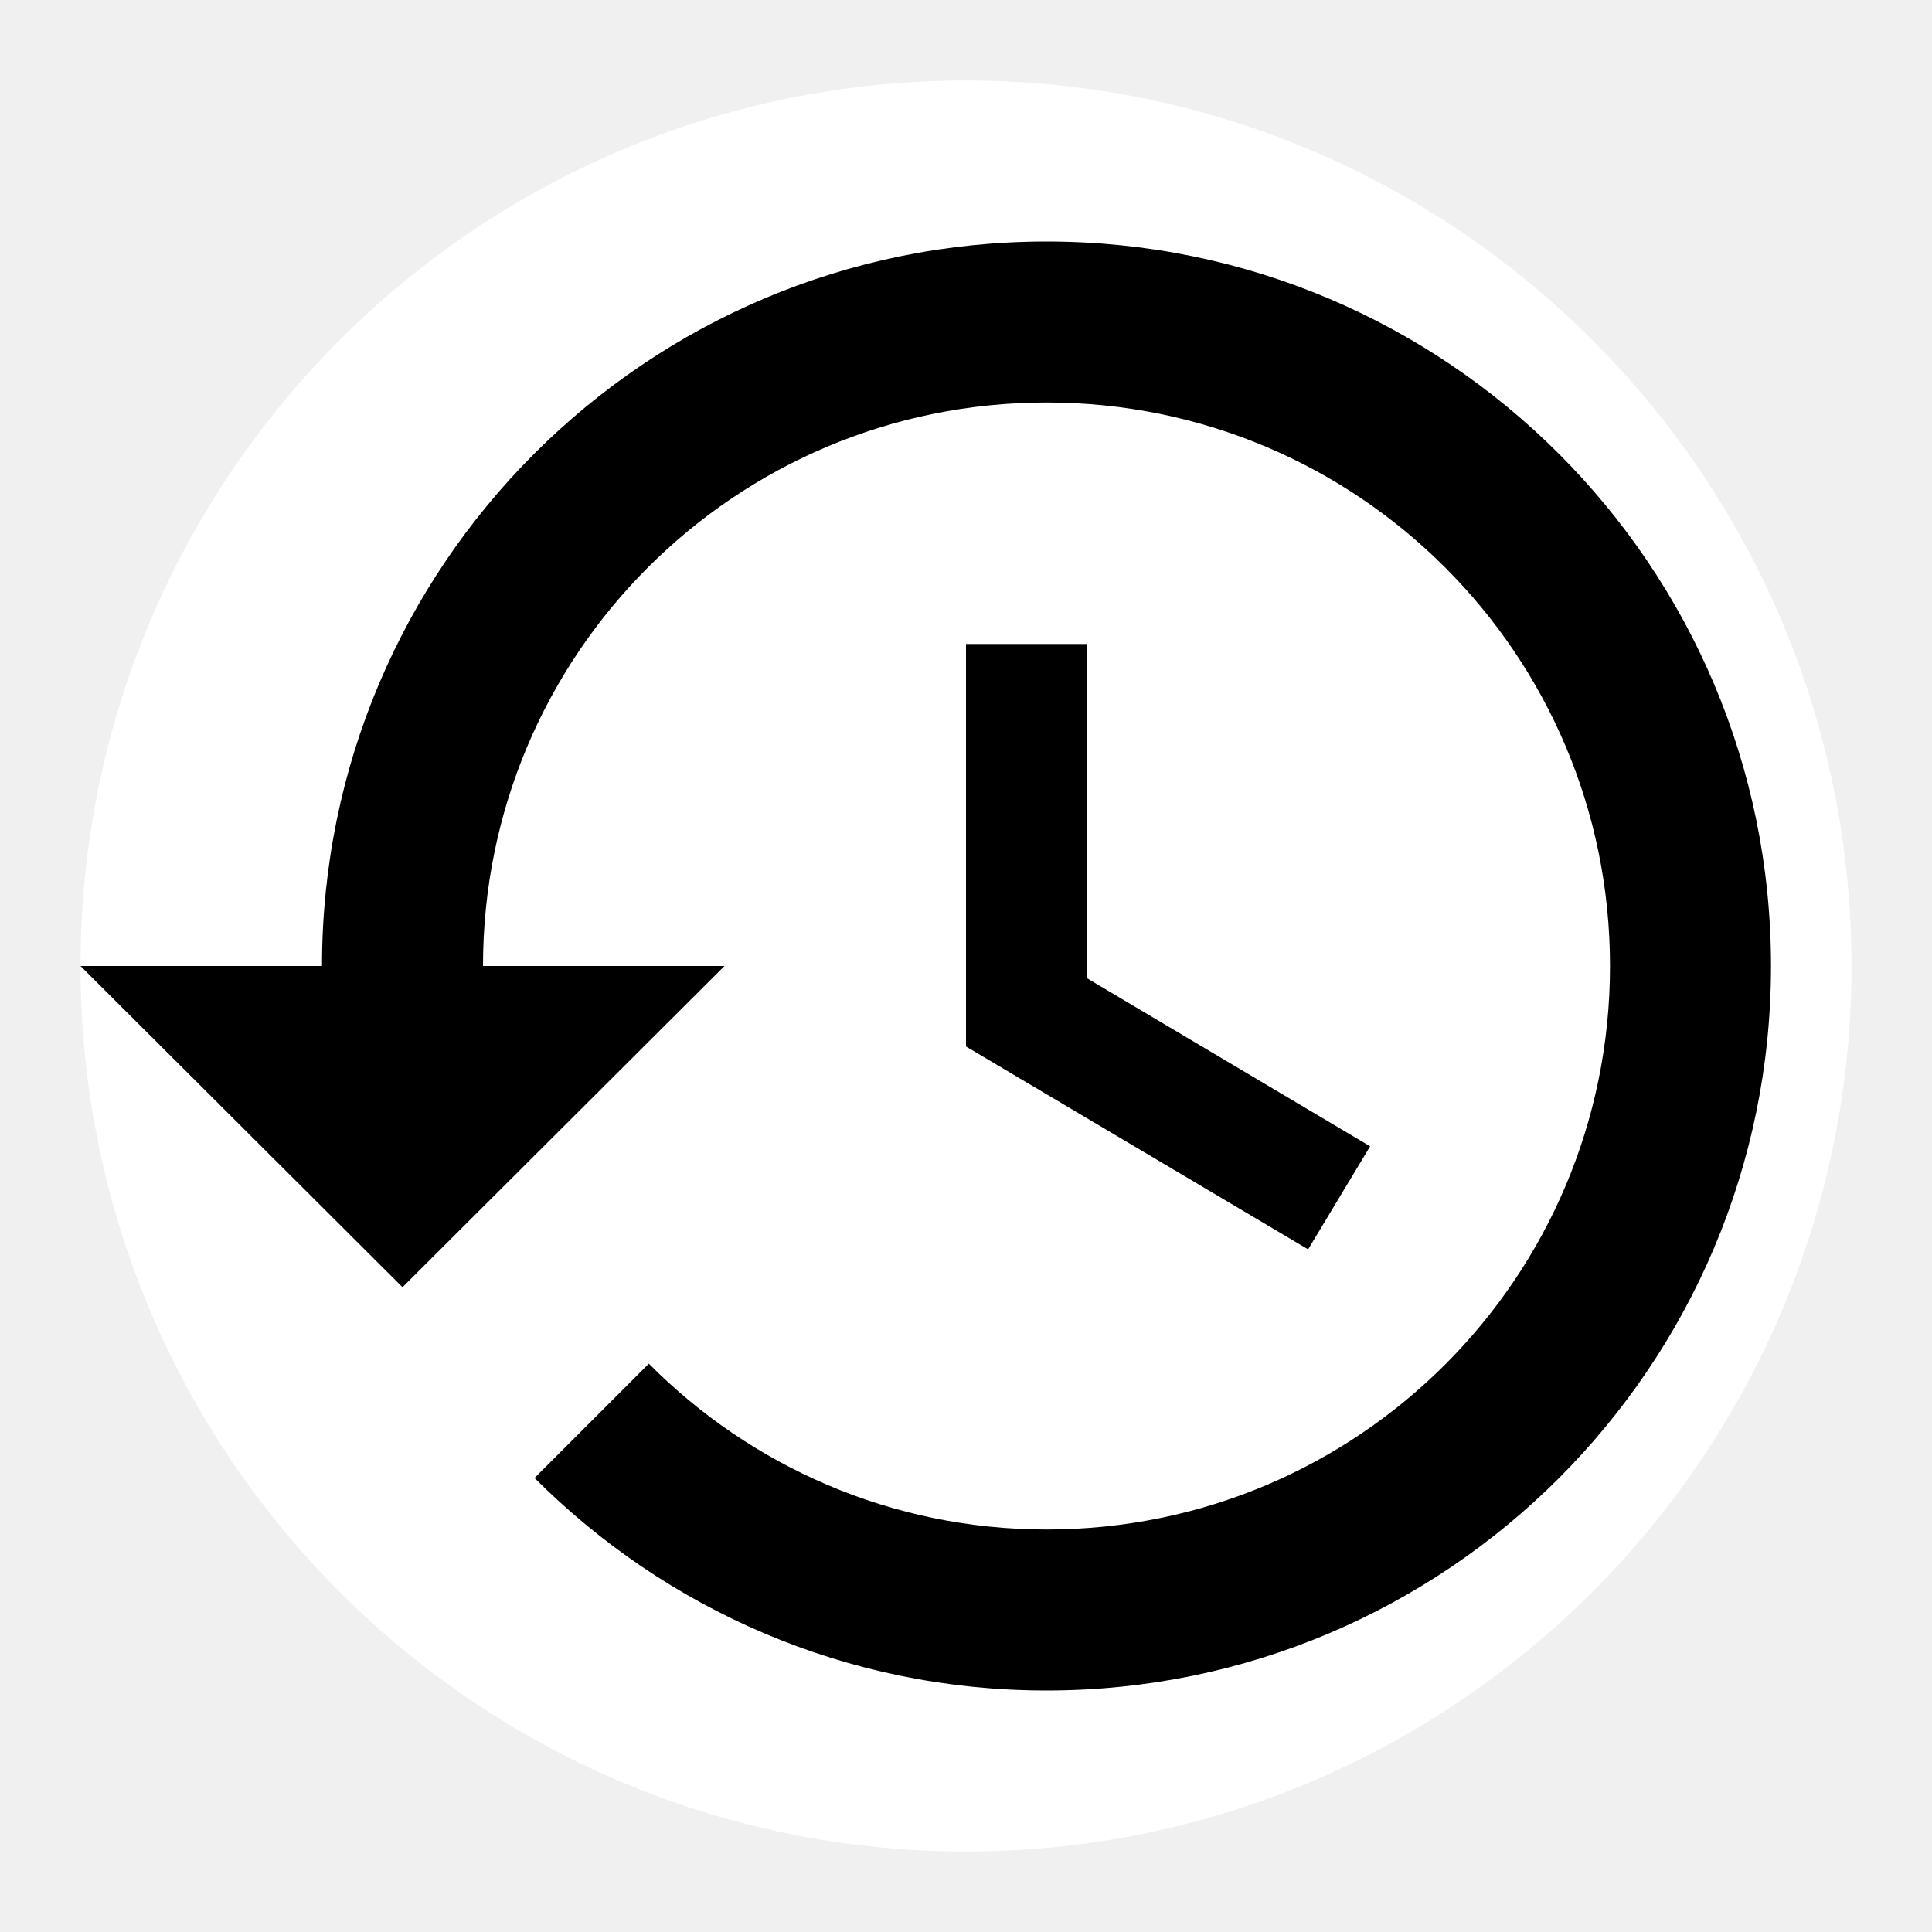
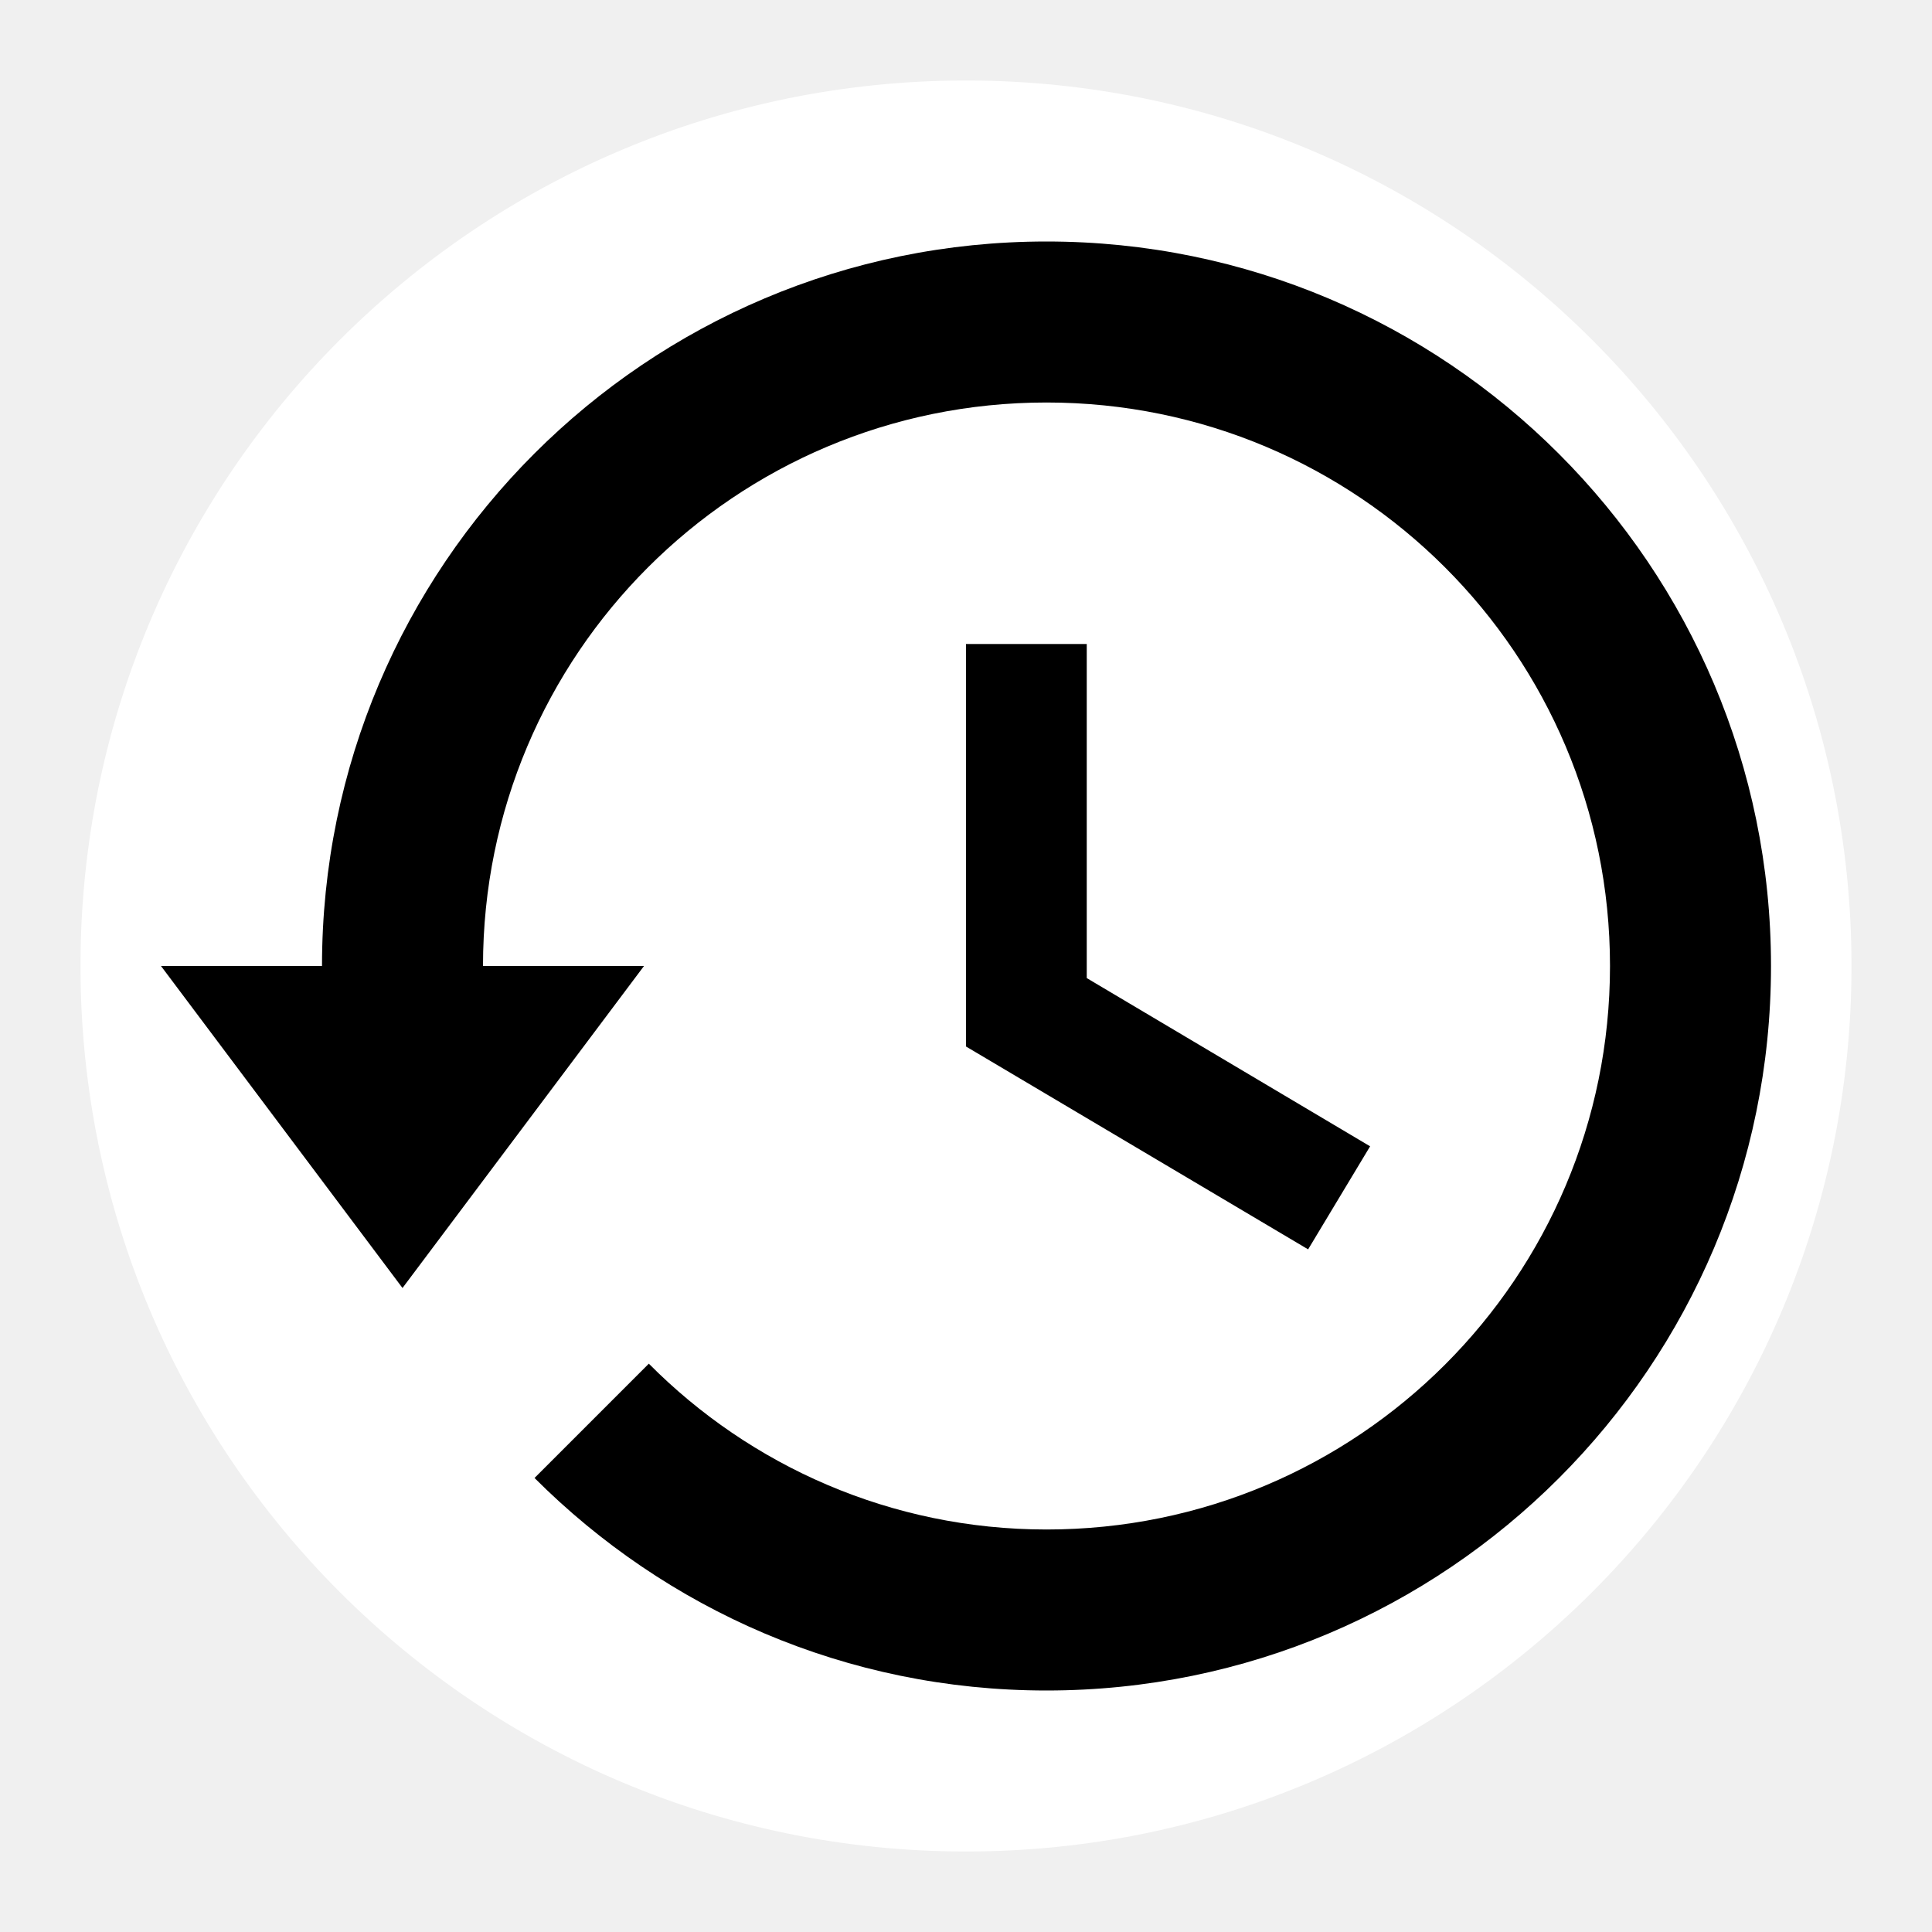
<svg xmlns="http://www.w3.org/2000/svg" width="256" height="256" viewBox="0 0 24 24">
  <circle fill="white" cx="12" cy="12" r="11" />
-   <path fill="none" d="M0 0h24v24H0V0z" />
-   <path d="M13 3c-4.97 0-9 4.03-9 9H1l4 3.99L9 12H6c0-3.87 3.13-7 7-7s7 3.13 7 7-3.13 7-7 7c-1.93 0-3.68-.79-4.94-2.06l-1.42 1.42C8.27 19.99 10.51 21 13 21c4.97 0 9-4.03 9-9s-4.03-9-9-9zm-1 5v5l4.25 2.52.77-1.28-3.52-2.09V8z" />
+   <path d="M13 3c-4.97 0-9 4.03-9 9H2l3 4L8 12H6c0-3.87 3.13-7 7-7s7 3.13 7 7-3.13 7-7 7c-1.93 0-3.68-.79-4.94-2.06l-1.42 1.42C8.27 19.99 10.51 21 13 21c4.97 0 9-4.03 9-9s-4.03-9-9-9zm-1 5v5l4.25 2.52.77-1.28-3.52-2.09V8z" />
</svg>
